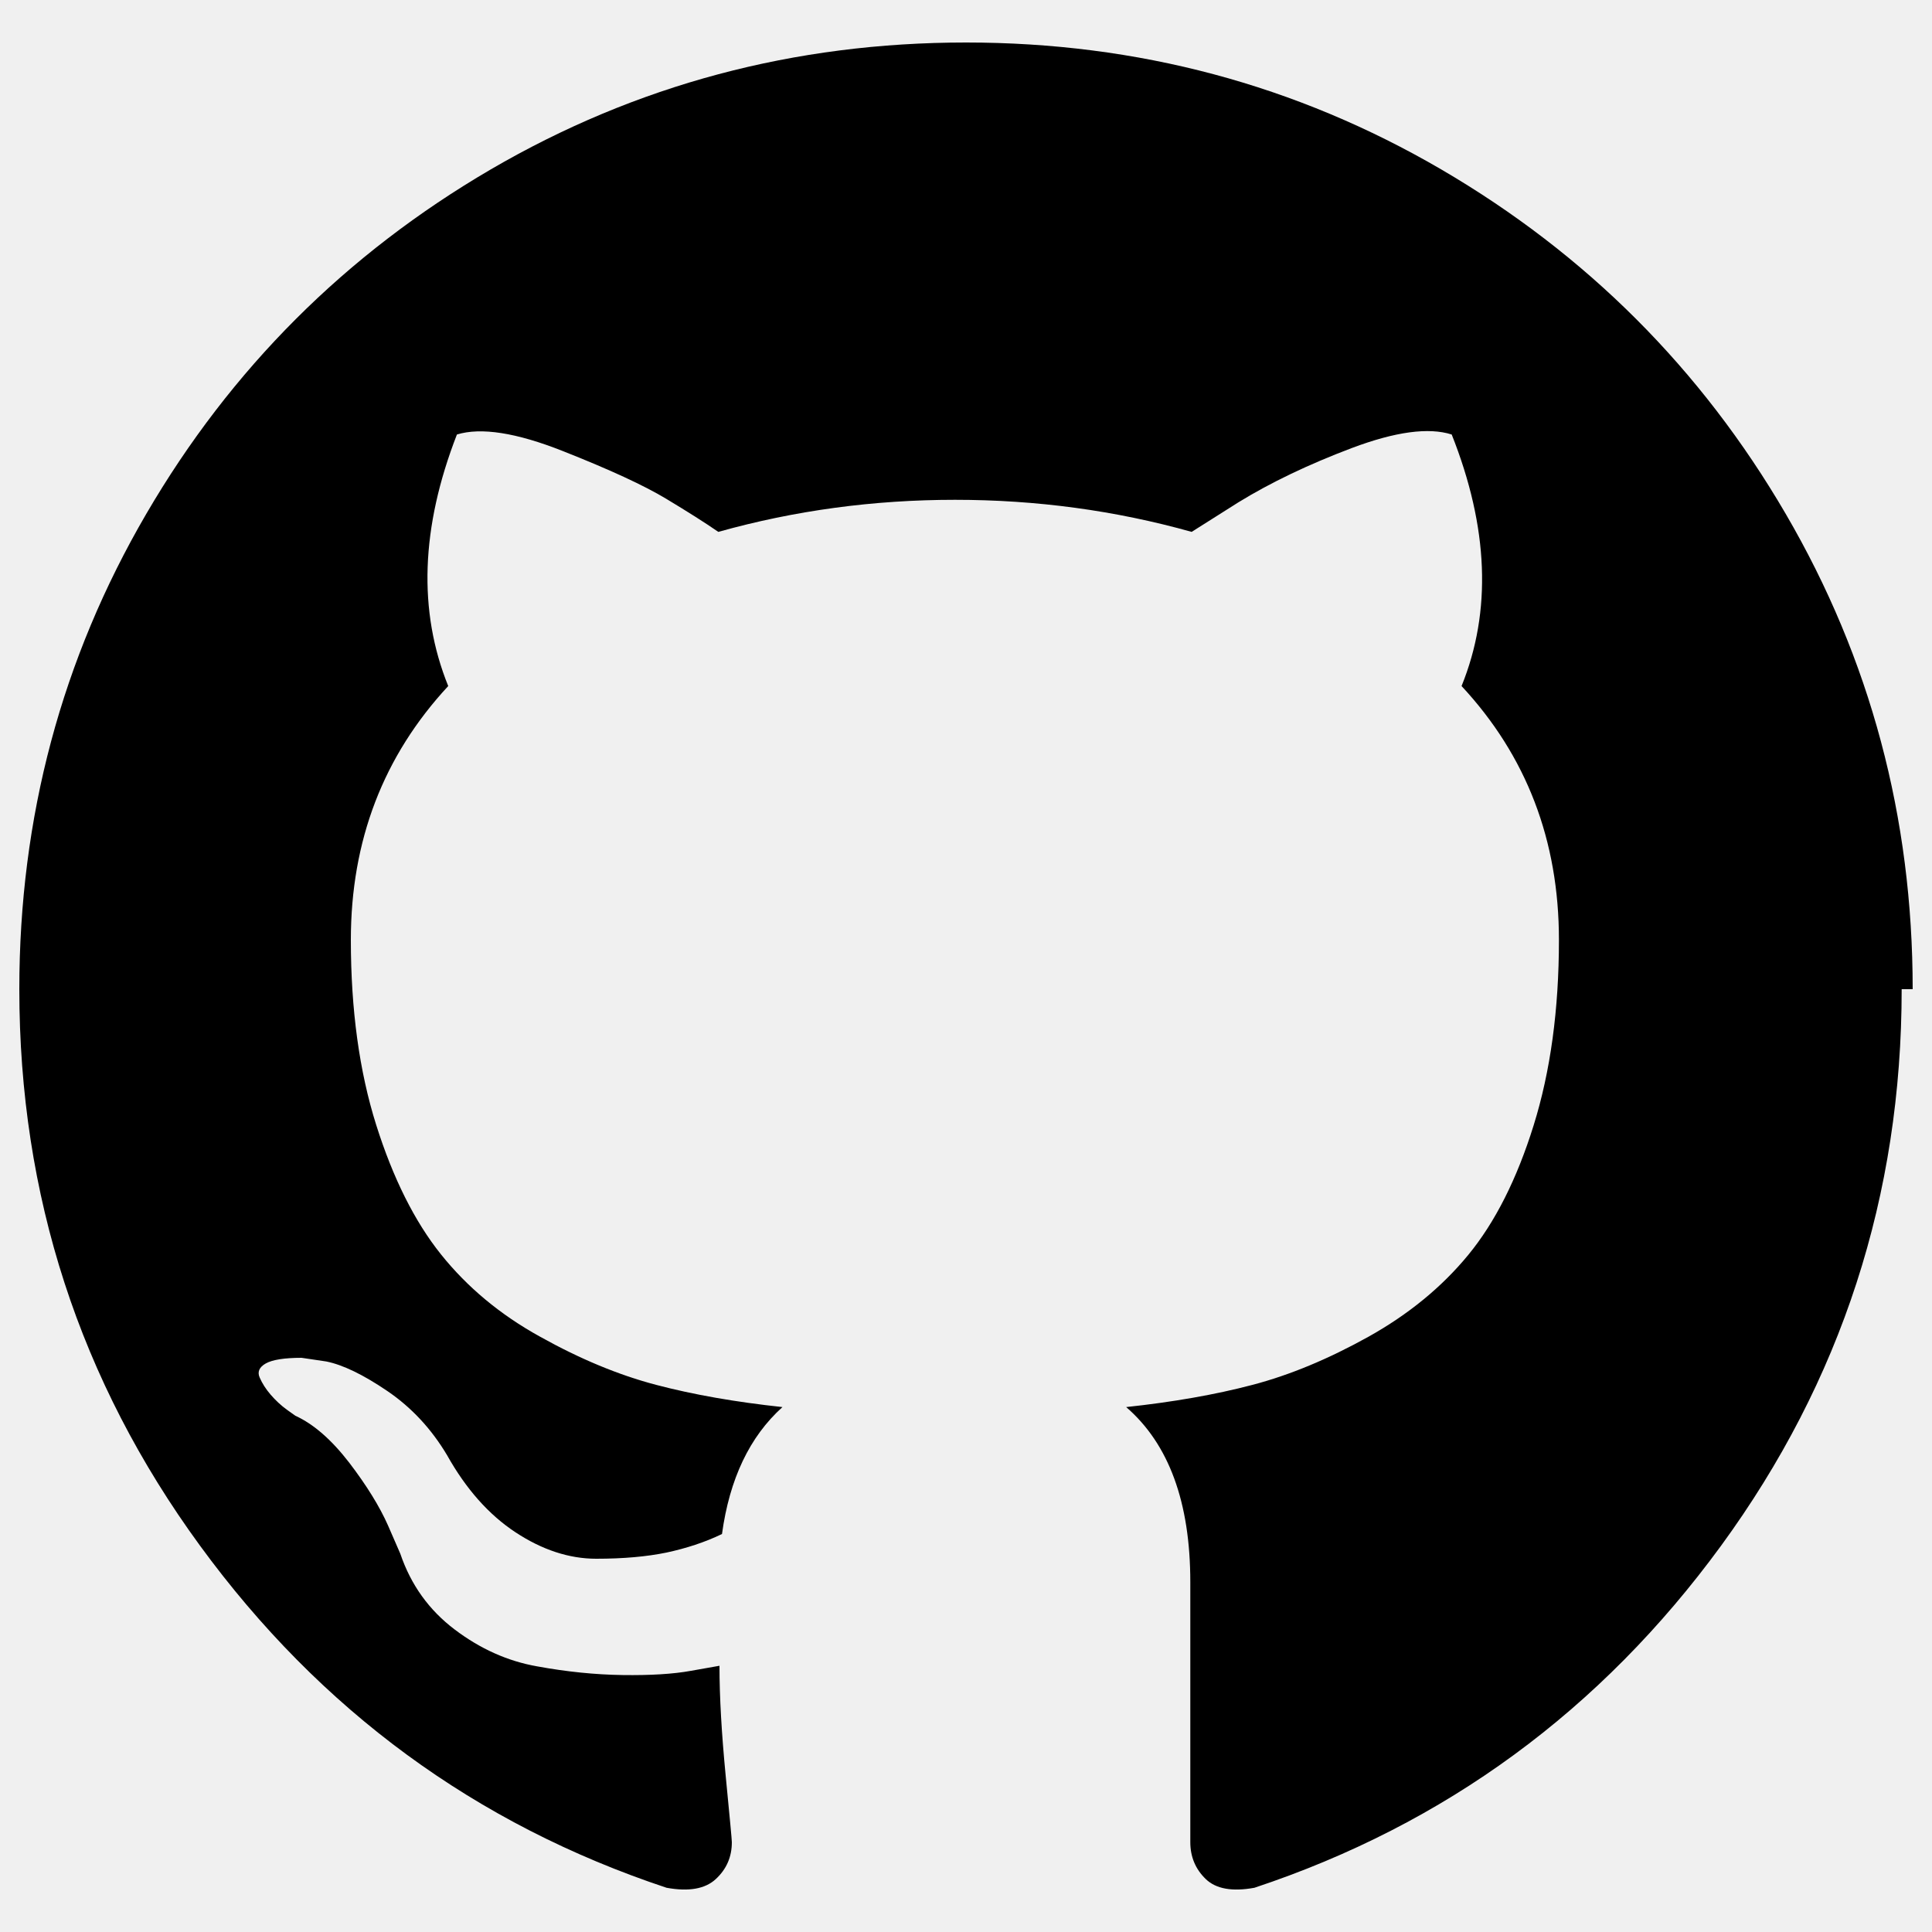
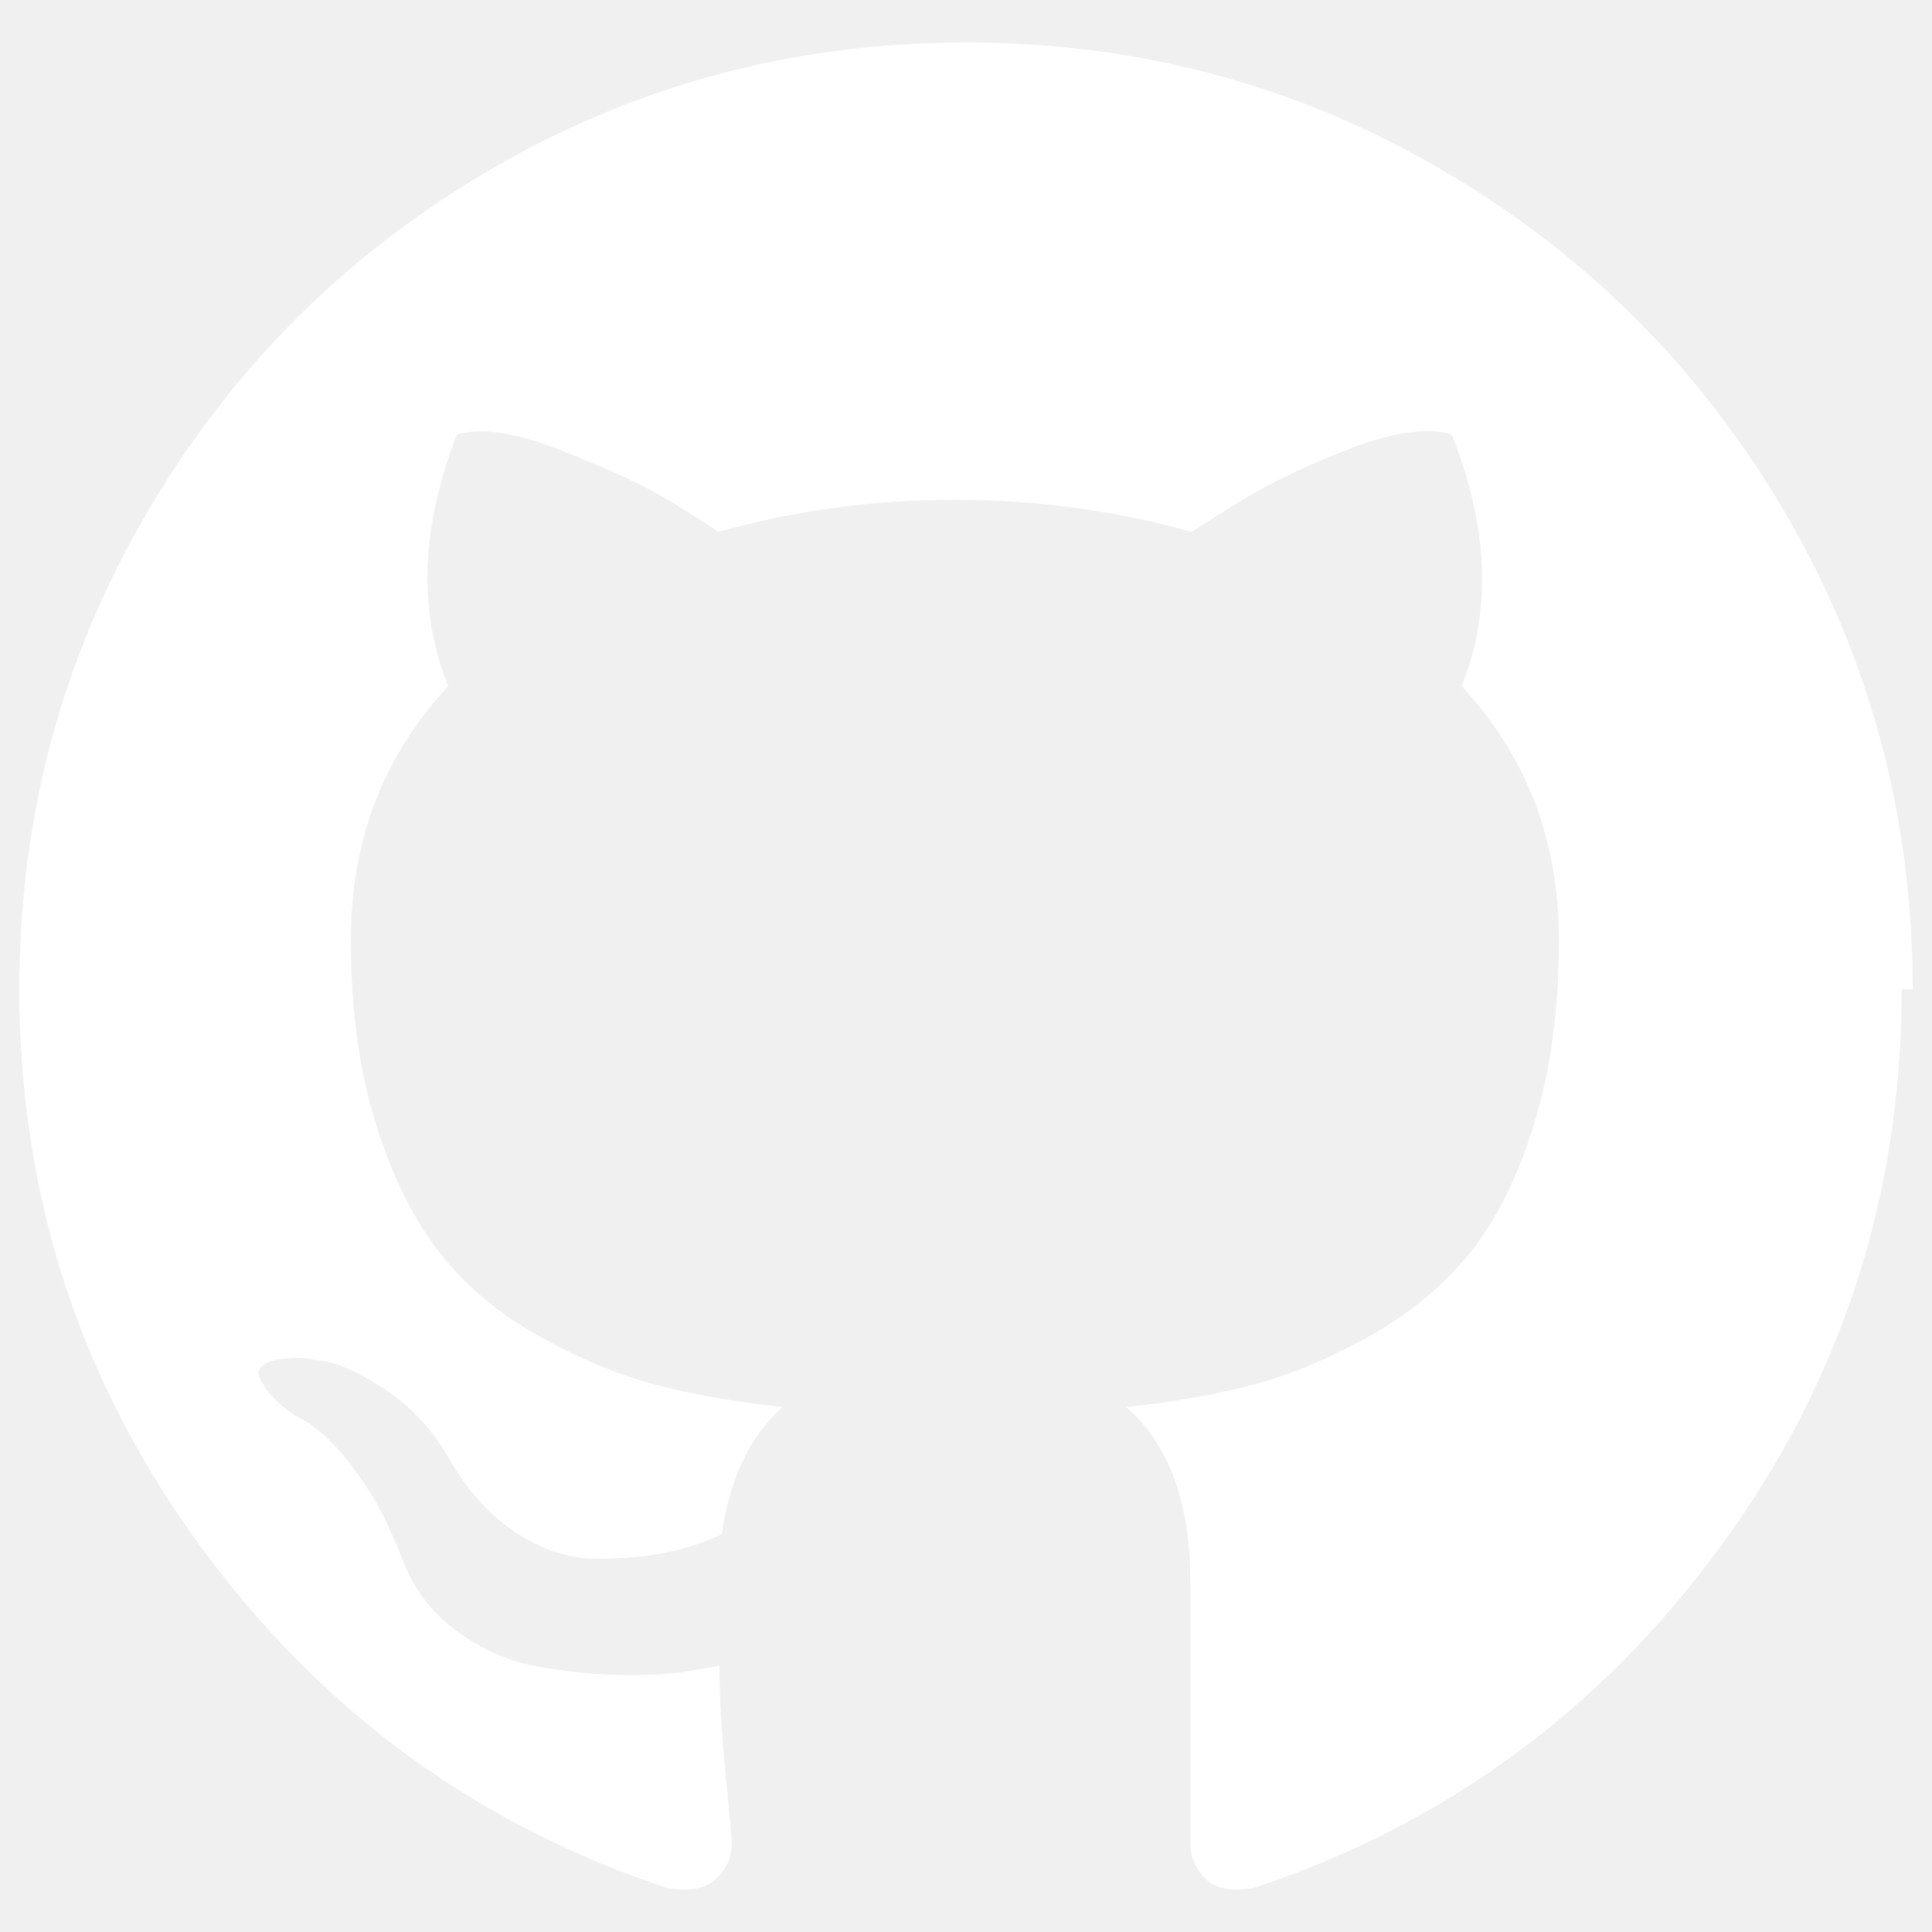
<svg xmlns="http://www.w3.org/2000/svg" version="1.1" x="0px" y="0px" viewBox="0 0 1000 1000" enable-background="new 0 0 1000 1000" xml:space="preserve">
  <g>
-     <path d="M984.3,512c0,106.8-31.2,202.8-93.5,288.1C828.5,885.3,748,944.3,649.3,977.1c-11.5,2.1-19.9,0.6-25.2-4.5s-8-11.5-8-19.1V818.9c0-41.3-11.1-71.5-33.2-90.6c24.2-2.6,46-6.4,65.4-11.5c19.4-5.1,39.3-13.4,60-24.9c20.6-11.5,37.9-25.6,51.7-42.4c13.8-16.8,25.1-39.1,33.8-67c8.7-27.9,13.1-59.9,13.1-96c0-51.5-16.8-95.3-50.4-131.4c15.7-38.7,14-82.1-5.1-130.2c-11.9-3.8-29.1-1.5-51.7,7c-22.5,8.5-42.1,17.9-58.7,28.1l-24.2,15.3c-39.6-11.1-80.4-16.6-122.5-16.6c-42.1,0-82.9,5.5-122.5,16.6c-6.8-4.7-15.8-10.4-27.1-17.2c-11.3-6.8-29-15-53.3-24.6c-24.2-9.6-42.5-12.4-54.9-8.6c-18.7,48.1-20.2,91.4-4.5,130.2c-33.6,36.2-50.4,80-50.4,131.4c0,36.2,4.4,68.1,13.1,95.7c8.7,27.6,19.9,50,33.5,67c13.6,17,30.7,31.3,51.4,42.7c20.6,11.5,40.6,19.8,60,24.9c19.4,5.1,41.2,8.9,65.4,11.5c-17,15.3-27.4,37.2-31.3,65.7c-8.9,4.3-18.5,7.4-28.7,9.6c-10.2,2.1-22.3,3.2-36.4,3.2c-14,0-28-4.6-41.8-13.7c-13.8-9.1-25.6-22.4-35.4-39.9c-8.1-13.6-18.4-24.7-30.9-33.2c-12.5-8.5-23.1-13.6-31.6-15.3l-12.8-1.9c-8.9,0-15.1,1-18.5,2.9c-3.4,1.9-4.5,4.4-3.2,7.3c1.3,3,3.2,6,5.7,8.9c2.6,3,5.3,5.5,8.3,7.7l4.5,3.2c9.4,4.3,18.6,12.3,27.8,24.2c9.1,11.9,15.8,22.8,20.1,32.5l6.4,14.7c5.5,16.2,14.9,29.2,28.1,39.2c13.2,10,27.4,16.4,42.7,19.1c15.3,2.8,30.1,4.3,44.3,4.5s26.1-0.5,35.4-2.2l14.7-2.6c0,16.2,1.1,35.1,3.2,56.8c2.1,21.7,3.2,33.2,3.2,34.5c0,7.7-2.8,14-8.3,19.1c-5.5,5.1-14,6.6-25.5,4.5c-98.7-32.8-179.2-91.8-241.5-177.1S10,618.7,10,512c0-88.9,21.9-170.9,65.7-246C119.5,190.9,179,131.5,254,87.7C329.1,43.9,411.1,22,500,22c88.9,0,170.9,21.9,246,65.7C821,131.5,880.5,190.9,924.3,266c43.8,75.1,65.7,157.1,65.7,246H984.3z" />
+     <path fill="white" d="M984.3,512c0,106.8-31.2,202.8-93.5,288.1C828.5,885.3,748,944.3,649.3,977.1c-11.5,2.1-19.9,0.6-25.2-4.5s-8-11.5-8-19.1V818.9c0-41.3-11.1-71.5-33.2-90.6c24.2-2.6,46-6.4,65.4-11.5c19.4-5.1,39.3-13.4,60-24.9c20.6-11.5,37.9-25.6,51.7-42.4c13.8-16.8,25.1-39.1,33.8-67c8.7-27.9,13.1-59.9,13.1-96c0-51.5-16.8-95.3-50.4-131.4c15.7-38.7,14-82.1-5.1-130.2c-11.9-3.8-29.1-1.5-51.7,7c-22.5,8.5-42.1,17.9-58.7,28.1l-24.2,15.3c-39.6-11.1-80.4-16.6-122.5-16.6c-42.1,0-82.9,5.5-122.5,16.6c-6.8-4.7-15.8-10.4-27.1-17.2c-11.3-6.8-29-15-53.3-24.6c-24.2-9.6-42.5-12.4-54.9-8.6c-18.7,48.1-20.2,91.4-4.5,130.2c-33.6,36.2-50.4,80-50.4,131.4c0,36.2,4.4,68.1,13.1,95.7c8.7,27.6,19.9,50,33.5,67c13.6,17,30.7,31.3,51.4,42.7c20.6,11.5,40.6,19.8,60,24.9c19.4,5.1,41.2,8.9,65.4,11.5c-17,15.3-27.4,37.2-31.3,65.7c-8.9,4.3-18.5,7.4-28.7,9.6c-10.2,2.1-22.3,3.2-36.4,3.2c-14,0-28-4.6-41.8-13.7c-13.8-9.1-25.6-22.4-35.4-39.9c-8.1-13.6-18.4-24.7-30.9-33.2c-12.5-8.5-23.1-13.6-31.6-15.3l-12.8-1.9c-8.9,0-15.1,1-18.5,2.9c-3.4,1.9-4.5,4.4-3.2,7.3c1.3,3,3.2,6,5.7,8.9c2.6,3,5.3,5.5,8.3,7.7l4.5,3.2c9.4,4.3,18.6,12.3,27.8,24.2c9.1,11.9,15.8,22.8,20.1,32.5l6.4,14.7c5.5,16.2,14.9,29.2,28.1,39.2c13.2,10,27.4,16.4,42.7,19.1c15.3,2.8,30.1,4.3,44.3,4.5s26.1-0.5,35.4-2.2l14.7-2.6c0,16.2,1.1,35.1,3.2,56.8c2.1,21.7,3.2,33.2,3.2,34.5c0,7.7-2.8,14-8.3,19.1c-5.5,5.1-14,6.6-25.5,4.5c-98.7-32.8-179.2-91.8-241.5-177.1S10,618.7,10,512c0-88.9,21.9-170.9,65.7-246C119.5,190.9,179,131.5,254,87.7C329.1,43.9,411.1,22,500,22c88.9,0,170.9,21.9,246,65.7C821,131.5,880.5,190.9,924.3,266c43.8,75.1,65.7,157.1,65.7,246H984.3z" />
  </g>
</svg>
